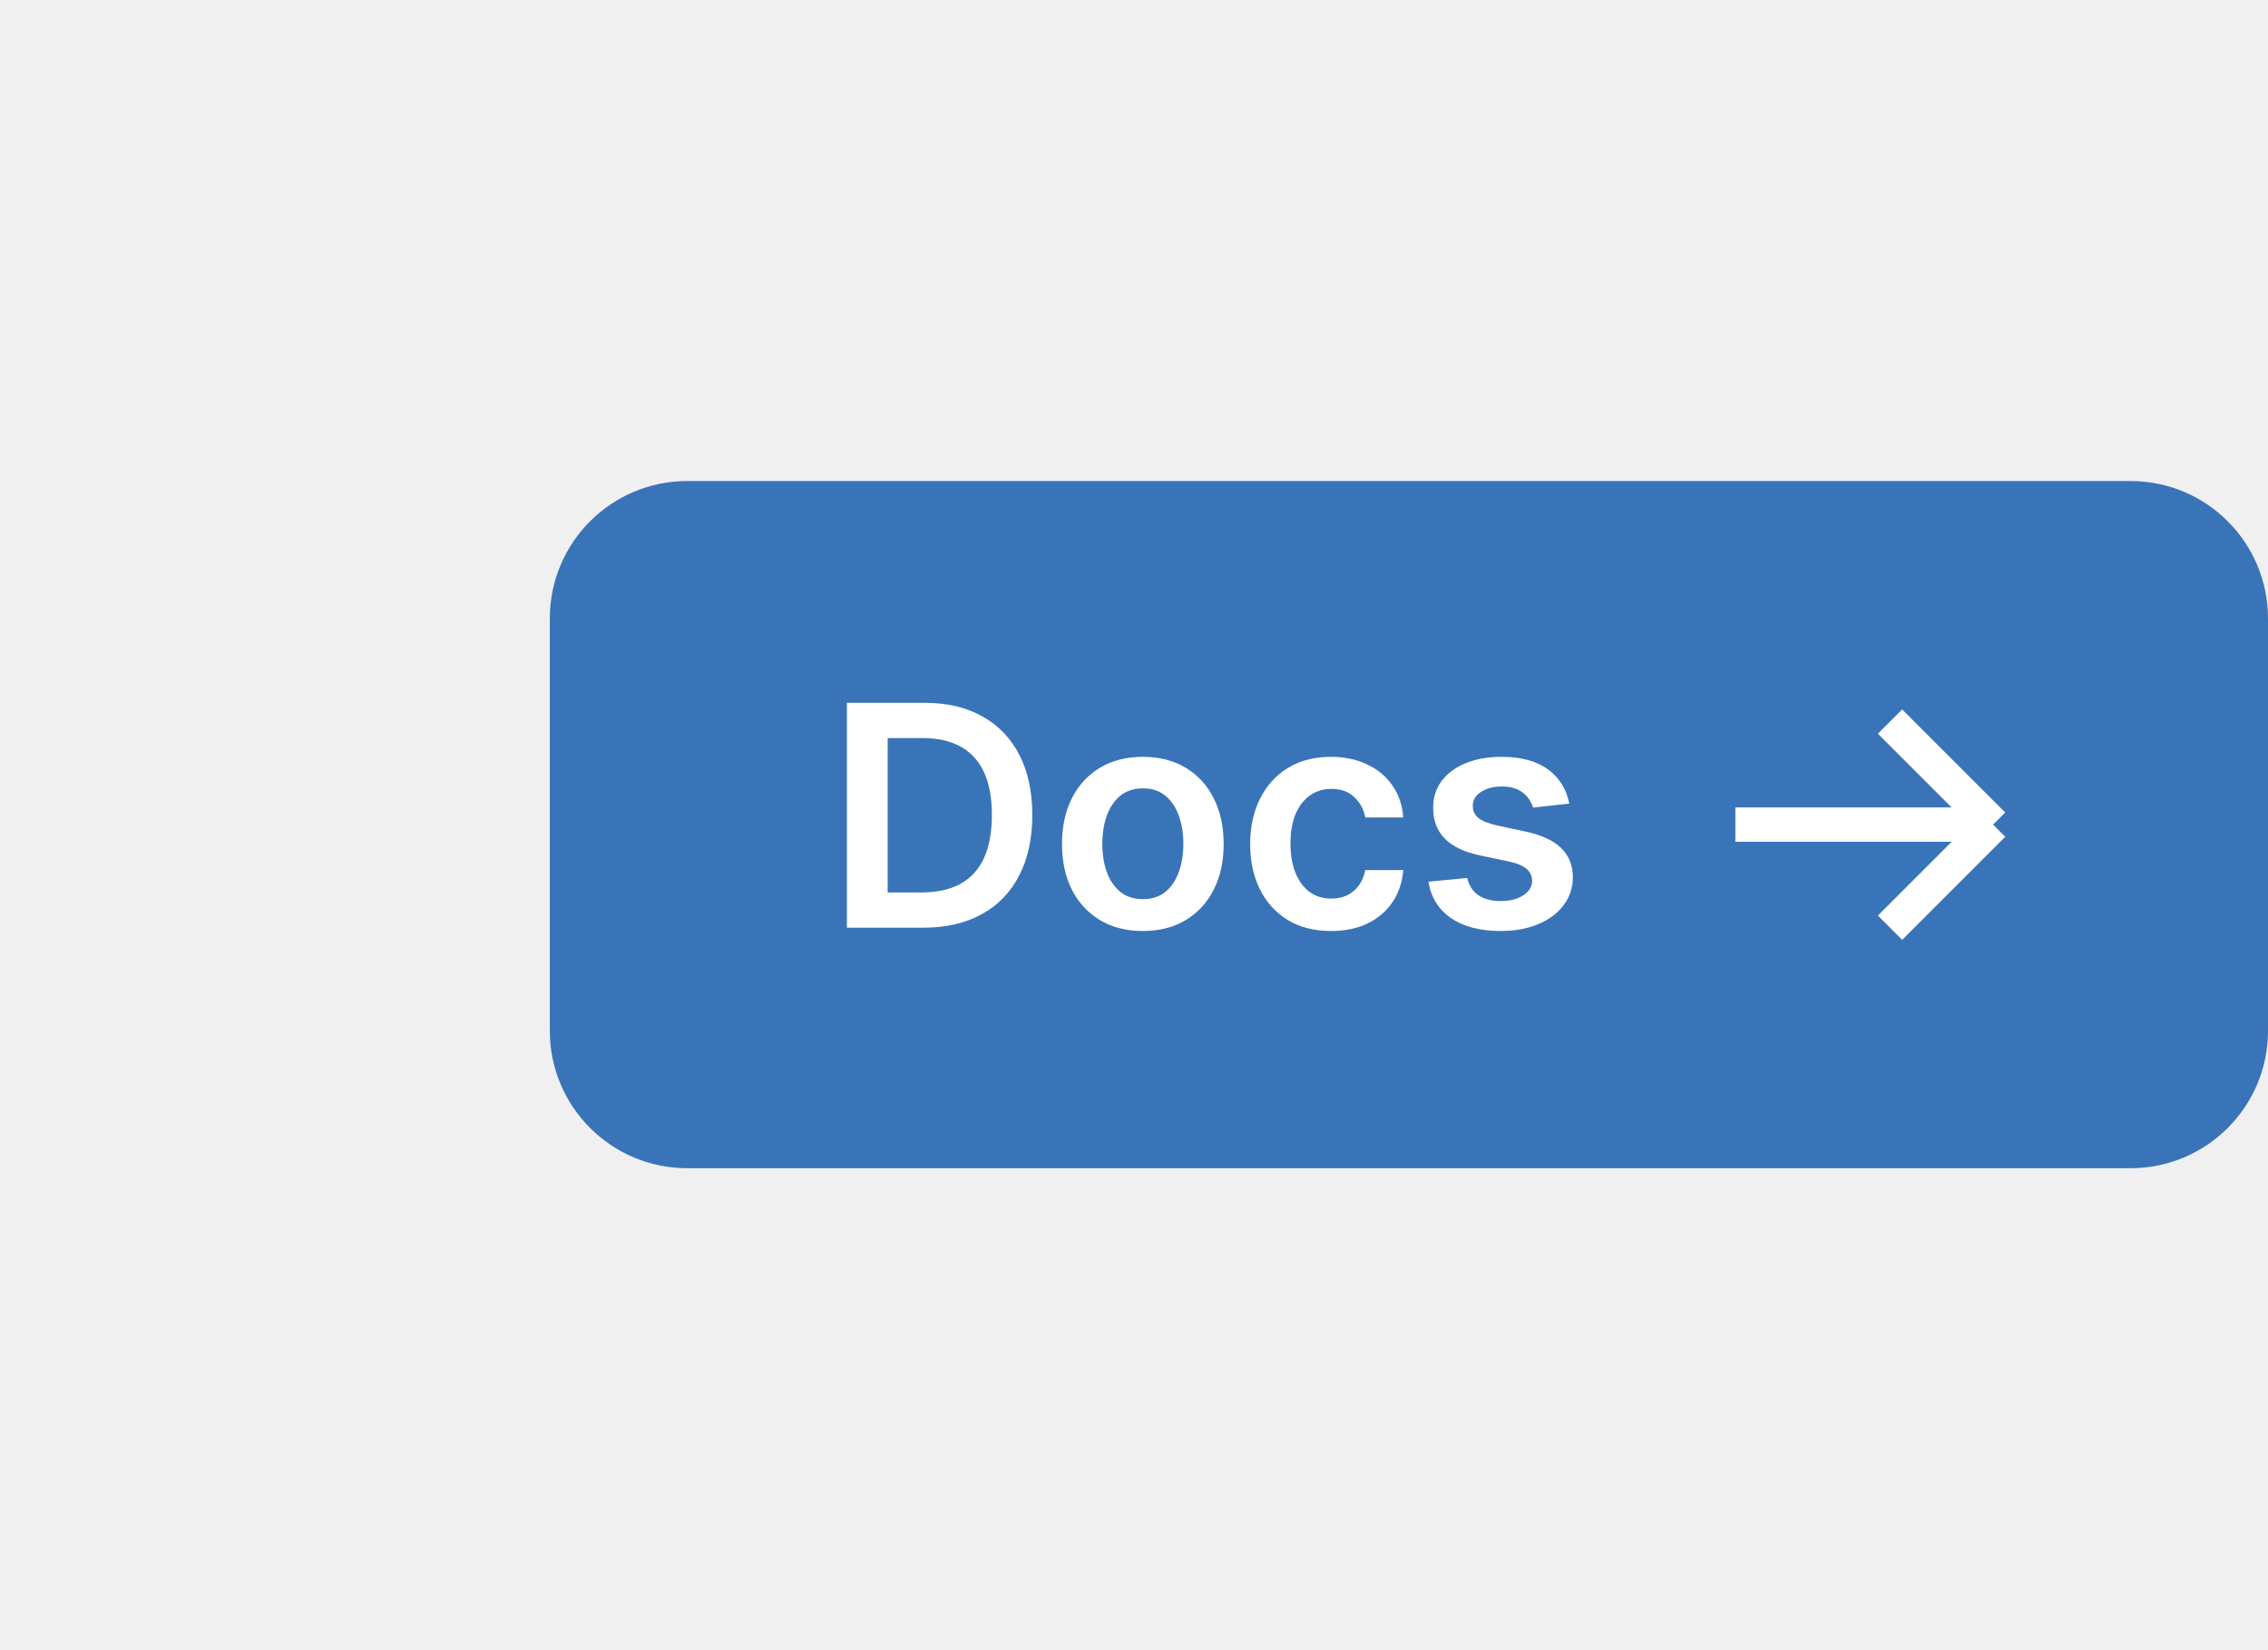
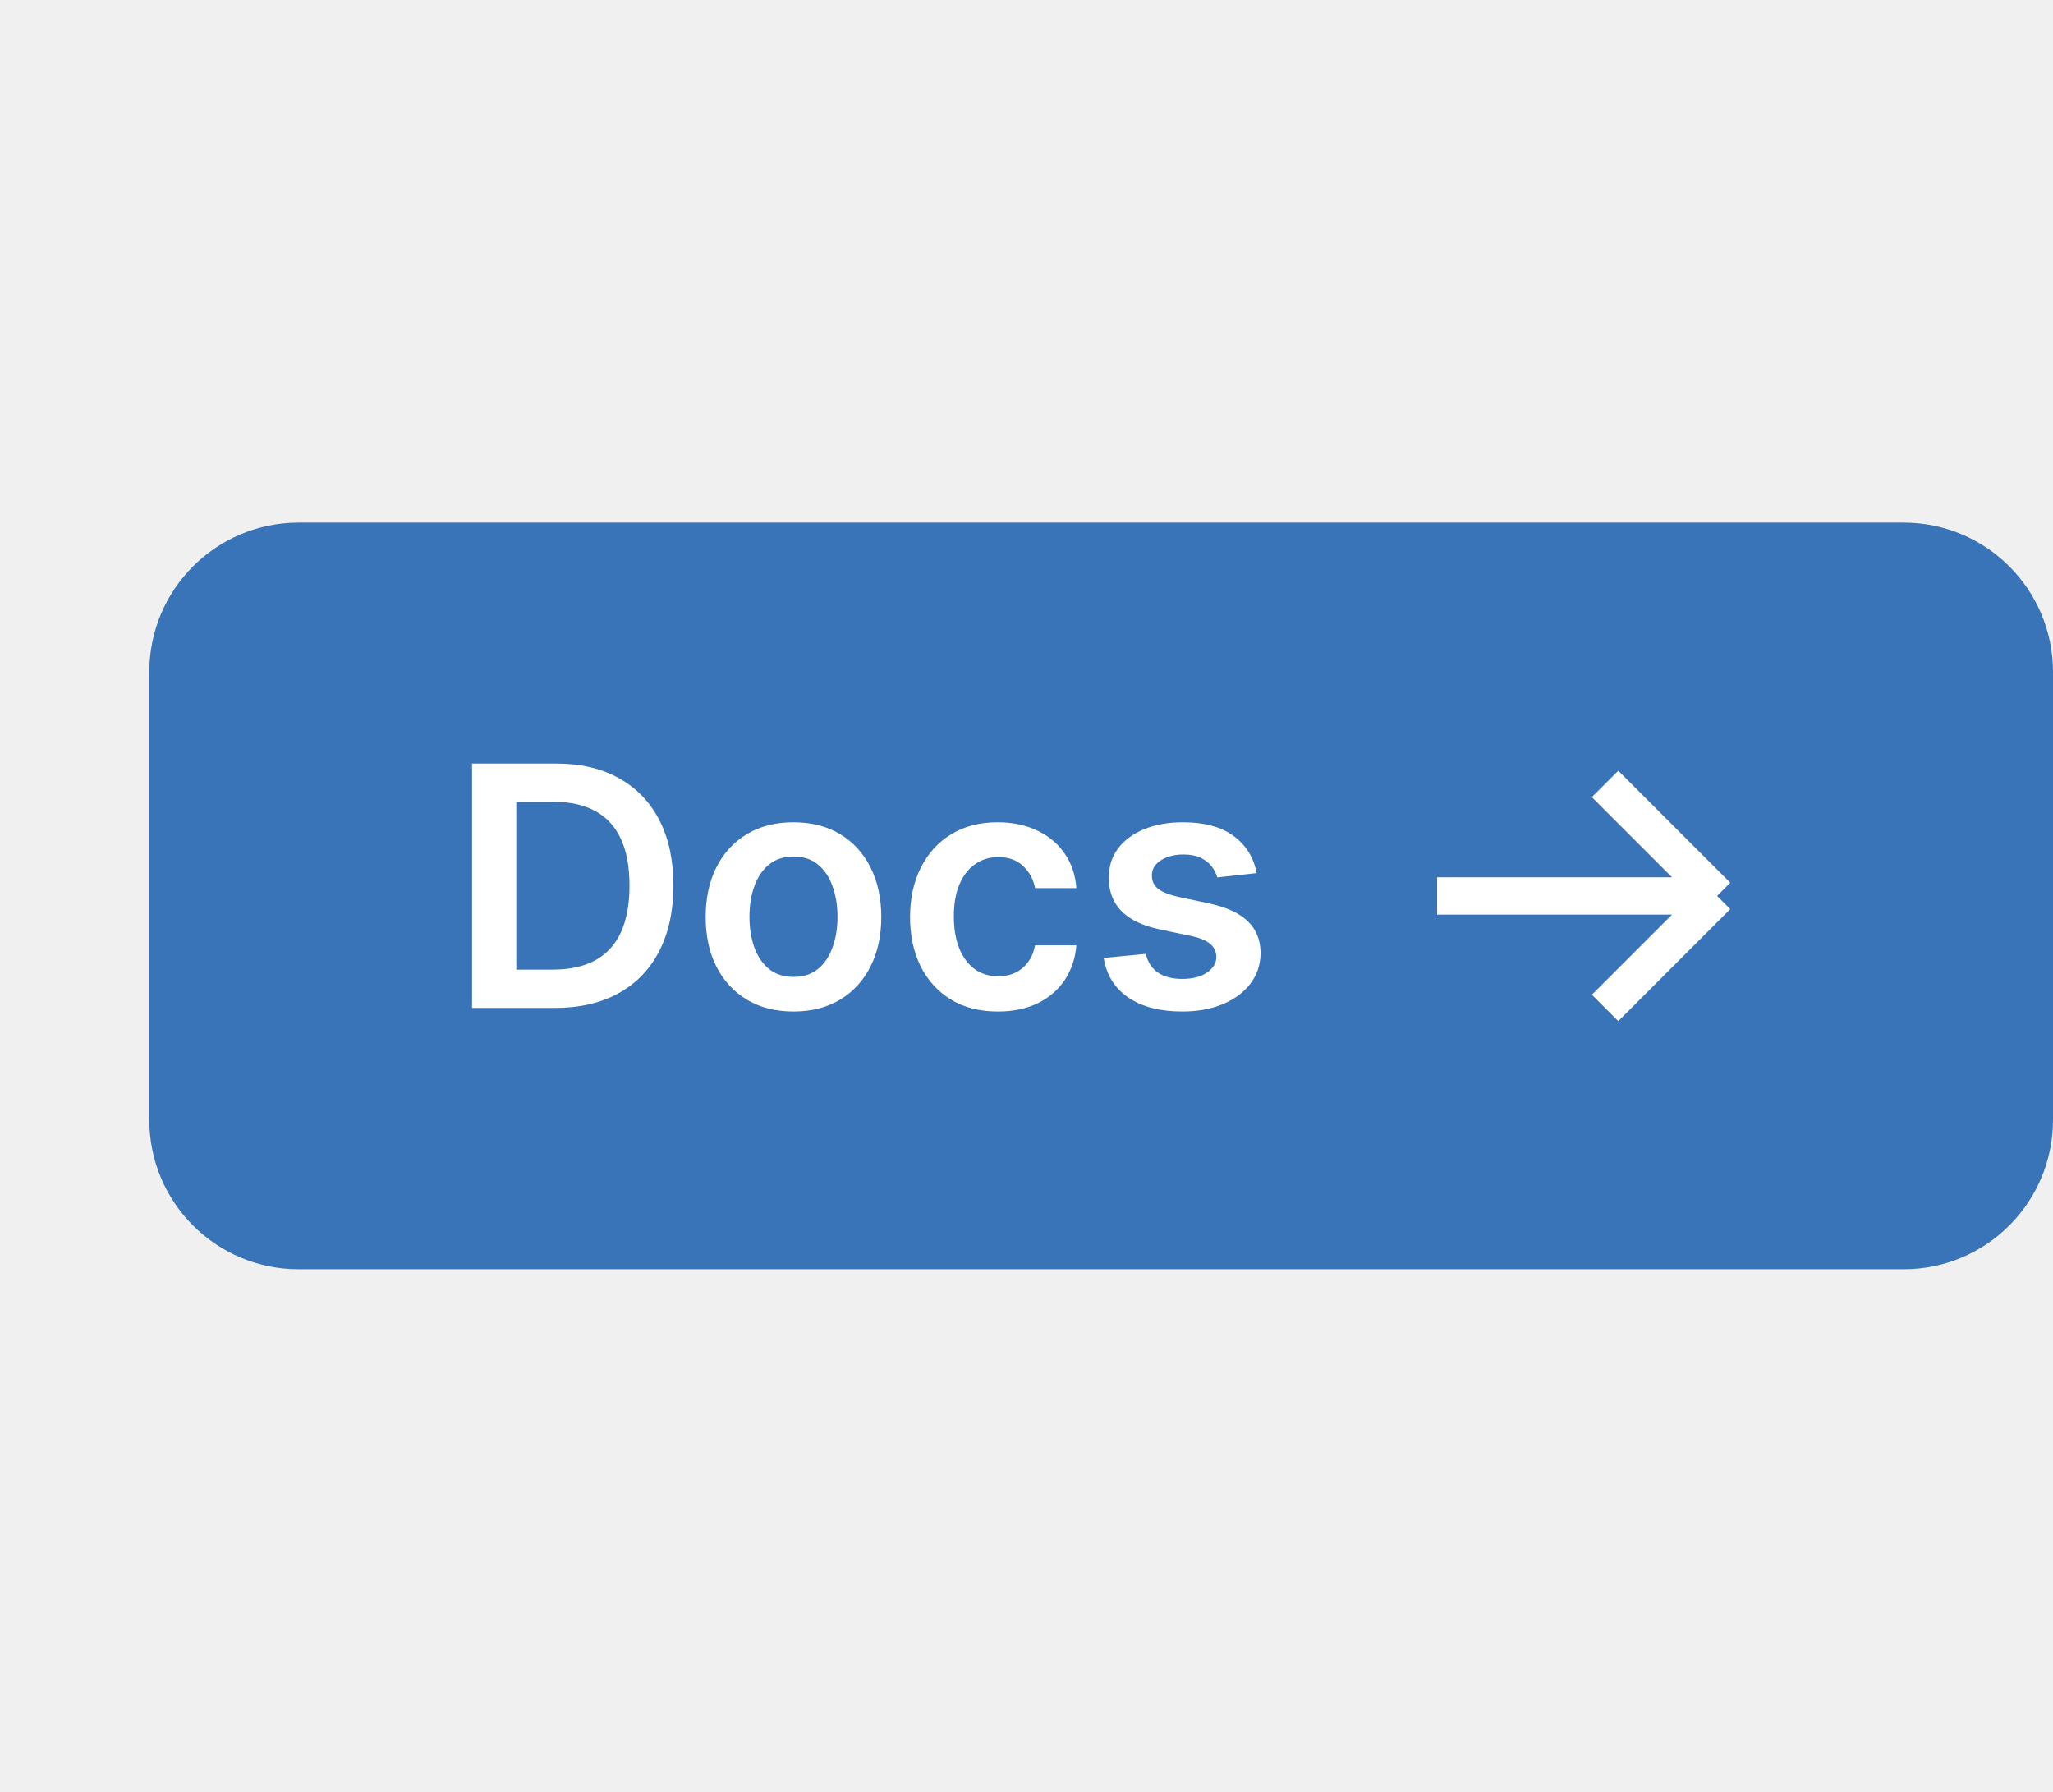
- <svg xmlns="http://www.w3.org/2000/svg" width="132" height="96" viewBox="0 0 132 96" fill="none">
-   <rect x="32" y="28" width="100" height="40" rx="8" fill="#3974B8" />
-   <path d="M53.727 54H49.291V40.909H53.817C55.117 40.909 56.233 41.171 57.166 41.695C58.104 42.215 58.824 42.963 59.327 43.939C59.83 44.915 60.081 46.082 60.081 47.442C60.081 48.805 59.827 49.977 59.32 50.957C58.818 51.938 58.091 52.69 57.141 53.214C56.195 53.738 55.057 54 53.727 54ZM51.663 51.948H53.612C54.524 51.948 55.285 51.782 55.894 51.45C56.504 51.113 56.962 50.612 57.269 49.947C57.575 49.278 57.729 48.443 57.729 47.442C57.729 46.44 57.575 45.609 57.269 44.949C56.962 44.284 56.508 43.788 55.907 43.459C55.31 43.127 54.569 42.961 53.682 42.961H51.663V51.948ZM66.515 54.192C65.556 54.192 64.725 53.981 64.022 53.559C63.319 53.137 62.773 52.547 62.385 51.788C62.002 51.03 61.81 50.144 61.81 49.129C61.81 48.115 62.002 47.227 62.385 46.464C62.773 45.701 63.319 45.109 64.022 44.687C64.725 44.265 65.556 44.054 66.515 44.054C67.473 44.054 68.304 44.265 69.007 44.687C69.711 45.109 70.254 45.701 70.637 46.464C71.025 47.227 71.219 48.115 71.219 49.129C71.219 50.144 71.025 51.03 70.637 51.788C70.254 52.547 69.711 53.137 69.007 53.559C68.304 53.981 67.473 54.192 66.515 54.192ZM66.527 52.338C67.047 52.338 67.482 52.195 67.831 51.91C68.181 51.62 68.441 51.232 68.611 50.746C68.786 50.261 68.873 49.719 68.873 49.123C68.873 48.522 68.786 47.979 68.611 47.493C68.441 47.003 68.181 46.613 67.831 46.323C67.482 46.033 67.047 45.889 66.527 45.889C65.995 45.889 65.552 46.033 65.198 46.323C64.848 46.613 64.586 47.003 64.412 47.493C64.241 47.979 64.156 48.522 64.156 49.123C64.156 49.719 64.241 50.261 64.412 50.746C64.586 51.232 64.848 51.62 65.198 51.91C65.552 52.195 65.995 52.338 66.527 52.338ZM77.466 54.192C76.486 54.192 75.644 53.977 74.941 53.546C74.242 53.116 73.703 52.521 73.324 51.763C72.949 51 72.761 50.122 72.761 49.129C72.761 48.132 72.953 47.252 73.337 46.489C73.72 45.722 74.261 45.126 74.96 44.7C75.663 44.269 76.494 44.054 77.453 44.054C78.25 44.054 78.955 44.201 79.569 44.495C80.187 44.785 80.679 45.196 81.045 45.729C81.412 46.257 81.621 46.875 81.672 47.582H79.46C79.371 47.109 79.157 46.715 78.821 46.4C78.489 46.08 78.043 45.92 77.485 45.92C77.012 45.92 76.596 46.048 76.239 46.304C75.88 46.555 75.601 46.918 75.401 47.391C75.205 47.864 75.107 48.43 75.107 49.091C75.107 49.76 75.205 50.335 75.401 50.817C75.597 51.294 75.872 51.663 76.226 51.923C76.584 52.178 77.003 52.306 77.485 52.306C77.826 52.306 78.13 52.242 78.399 52.114C78.672 51.982 78.9 51.793 79.083 51.545C79.266 51.298 79.392 50.998 79.46 50.644H81.672C81.616 51.339 81.412 51.955 81.058 52.492C80.704 53.024 80.223 53.442 79.614 53.744C79.004 54.043 78.288 54.192 77.466 54.192ZM91.332 46.777L89.222 47.007C89.163 46.794 89.058 46.594 88.909 46.406C88.764 46.219 88.568 46.068 88.321 45.952C88.074 45.837 87.771 45.78 87.413 45.78C86.932 45.78 86.527 45.884 86.199 46.093C85.875 46.302 85.715 46.572 85.719 46.905C85.715 47.19 85.82 47.423 86.033 47.602C86.25 47.781 86.608 47.928 87.106 48.043L88.781 48.401C89.71 48.601 90.401 48.918 90.852 49.353C91.308 49.788 91.538 50.356 91.543 51.06C91.538 51.678 91.357 52.223 90.999 52.696C90.646 53.165 90.153 53.531 89.523 53.795C88.892 54.06 88.168 54.192 87.349 54.192C86.148 54.192 85.18 53.94 84.447 53.438C83.715 52.93 83.278 52.225 83.137 51.322L85.394 51.104C85.496 51.548 85.713 51.882 86.046 52.108C86.378 52.334 86.81 52.447 87.343 52.447C87.893 52.447 88.334 52.334 88.666 52.108C89.003 51.882 89.171 51.603 89.171 51.271C89.171 50.989 89.062 50.757 88.845 50.574C88.632 50.391 88.3 50.25 87.848 50.152L86.173 49.8C85.231 49.604 84.535 49.274 84.083 48.81C83.631 48.341 83.408 47.749 83.412 47.033C83.408 46.428 83.572 45.903 83.904 45.46C84.241 45.013 84.707 44.668 85.304 44.425C85.905 44.178 86.597 44.054 87.381 44.054C88.532 44.054 89.438 44.299 90.098 44.789C90.763 45.279 91.174 45.942 91.332 46.777Z" fill="white" />
-   <path d="M101 48H116M116 48L110 42M116 48L110 54" stroke="white" stroke-width="2" />
+ <svg xmlns="http://www.w3.org/2000/svg" width="110" height="96" viewBox="0 0 110 96" fill="none">
+   <rect x="8" y="28" width="102" height="40" rx="8" fill="#3974B8" />
+   <path d="M29.727 54H25.291V40.909H29.817C31.116 40.909 32.233 41.171 33.166 41.695C34.104 42.215 34.824 42.963 35.327 43.939C35.83 44.915 36.081 46.082 36.081 47.442C36.081 48.805 35.827 49.977 35.32 50.957C34.818 51.938 34.091 52.69 33.141 53.214C32.195 53.738 31.057 54 29.727 54ZM27.663 51.948H29.612C30.524 51.948 31.285 51.782 31.894 51.45C32.504 51.113 32.962 50.612 33.269 49.947C33.575 49.278 33.729 48.443 33.729 47.442C33.729 46.44 33.575 45.609 33.269 44.949C32.962 44.284 32.508 43.788 31.907 43.459C31.31 43.127 30.569 42.961 29.683 42.961H27.663V51.948ZM42.515 54.192C41.556 54.192 40.725 53.981 40.022 53.559C39.319 53.137 38.773 52.547 38.385 51.788C38.002 51.03 37.81 50.144 37.81 49.129C37.81 48.115 38.002 47.227 38.385 46.464C38.773 45.701 39.319 45.109 40.022 44.687C40.725 44.265 41.556 44.054 42.515 44.054C43.473 44.054 44.304 44.265 45.008 44.687C45.711 45.109 46.254 45.701 46.637 46.464C47.025 47.227 47.219 48.115 47.219 49.129C47.219 50.144 47.025 51.03 46.637 51.788C46.254 52.547 45.711 53.137 45.008 53.559C44.304 53.981 43.473 54.192 42.515 54.192ZM42.527 52.338C43.047 52.338 43.482 52.195 43.831 51.91C44.181 51.62 44.441 51.232 44.611 50.746C44.786 50.261 44.873 49.719 44.873 49.123C44.873 48.522 44.786 47.979 44.611 47.493C44.441 47.003 44.181 46.613 43.831 46.323C43.482 46.033 43.047 45.889 42.527 45.889C41.995 45.889 41.551 46.033 41.198 46.323C40.848 46.613 40.586 47.003 40.412 47.493C40.241 47.979 40.156 48.522 40.156 49.123C40.156 49.719 40.241 50.261 40.412 50.746C40.586 51.232 40.848 51.62 41.198 51.91C41.551 52.195 41.995 52.338 42.527 52.338ZM53.466 54.192C52.486 54.192 51.644 53.977 50.941 53.546C50.242 53.116 49.703 52.521 49.324 51.763C48.949 51 48.761 50.122 48.761 49.129C48.761 48.132 48.953 47.252 49.337 46.489C49.72 45.722 50.261 45.126 50.96 44.7C51.663 44.269 52.494 44.054 53.453 44.054C54.25 44.054 54.955 44.201 55.569 44.495C56.187 44.785 56.679 45.196 57.045 45.729C57.412 46.257 57.621 46.875 57.672 47.582H55.46C55.371 47.109 55.157 46.715 54.821 46.4C54.489 46.08 54.043 45.92 53.485 45.92C53.012 45.92 52.596 46.048 52.239 46.304C51.88 46.555 51.601 46.918 51.401 47.391C51.205 47.864 51.107 48.43 51.107 49.091C51.107 49.76 51.205 50.335 51.401 50.817C51.597 51.294 51.872 51.663 52.226 51.923C52.584 52.178 53.003 52.306 53.485 52.306C53.826 52.306 54.13 52.242 54.399 52.114C54.672 51.982 54.9 51.793 55.083 51.545C55.266 51.298 55.392 50.998 55.46 50.644H57.672C57.616 51.339 57.412 51.955 57.058 52.492C56.704 53.024 56.223 53.442 55.614 53.744C55.004 54.043 54.288 54.192 53.466 54.192ZM67.332 46.777L65.222 47.007C65.163 46.794 65.058 46.594 64.909 46.406C64.764 46.219 64.568 46.068 64.321 45.952C64.074 45.837 63.771 45.78 63.413 45.78C62.932 45.78 62.527 45.884 62.199 46.093C61.875 46.302 61.715 46.572 61.719 46.905C61.715 47.19 61.82 47.423 62.033 47.602C62.25 47.781 62.608 47.928 63.106 48.043L64.781 48.401C65.71 48.601 66.401 48.918 66.852 49.353C67.308 49.788 67.538 50.356 67.543 51.06C67.538 51.678 67.357 52.223 66.999 52.696C66.646 53.165 66.153 53.531 65.523 53.795C64.892 54.06 64.168 54.192 63.349 54.192C62.148 54.192 61.18 53.94 60.447 53.438C59.715 52.93 59.278 52.225 59.137 51.322L61.394 51.104C61.496 51.548 61.713 51.882 62.045 52.108C62.378 52.334 62.81 52.447 63.343 52.447C63.893 52.447 64.334 52.334 64.666 52.108C65.003 51.882 65.171 51.603 65.171 51.271C65.171 50.989 65.062 50.757 64.845 50.574C64.632 50.391 64.3 50.25 63.848 50.152L62.173 49.8C61.231 49.604 60.535 49.274 60.083 48.81C59.631 48.341 59.408 47.749 59.412 47.033C59.408 46.428 59.572 45.903 59.904 45.46C60.241 45.013 60.707 44.668 61.304 44.425C61.905 44.178 62.597 44.054 63.381 44.054C64.532 44.054 65.438 44.299 66.098 44.789C66.763 45.279 67.174 45.942 67.332 46.777Z" fill="white" />
+   <path d="M77 48H92M92 48L86 42M92 48L86 54" stroke="white" stroke-width="2" />
</svg>
